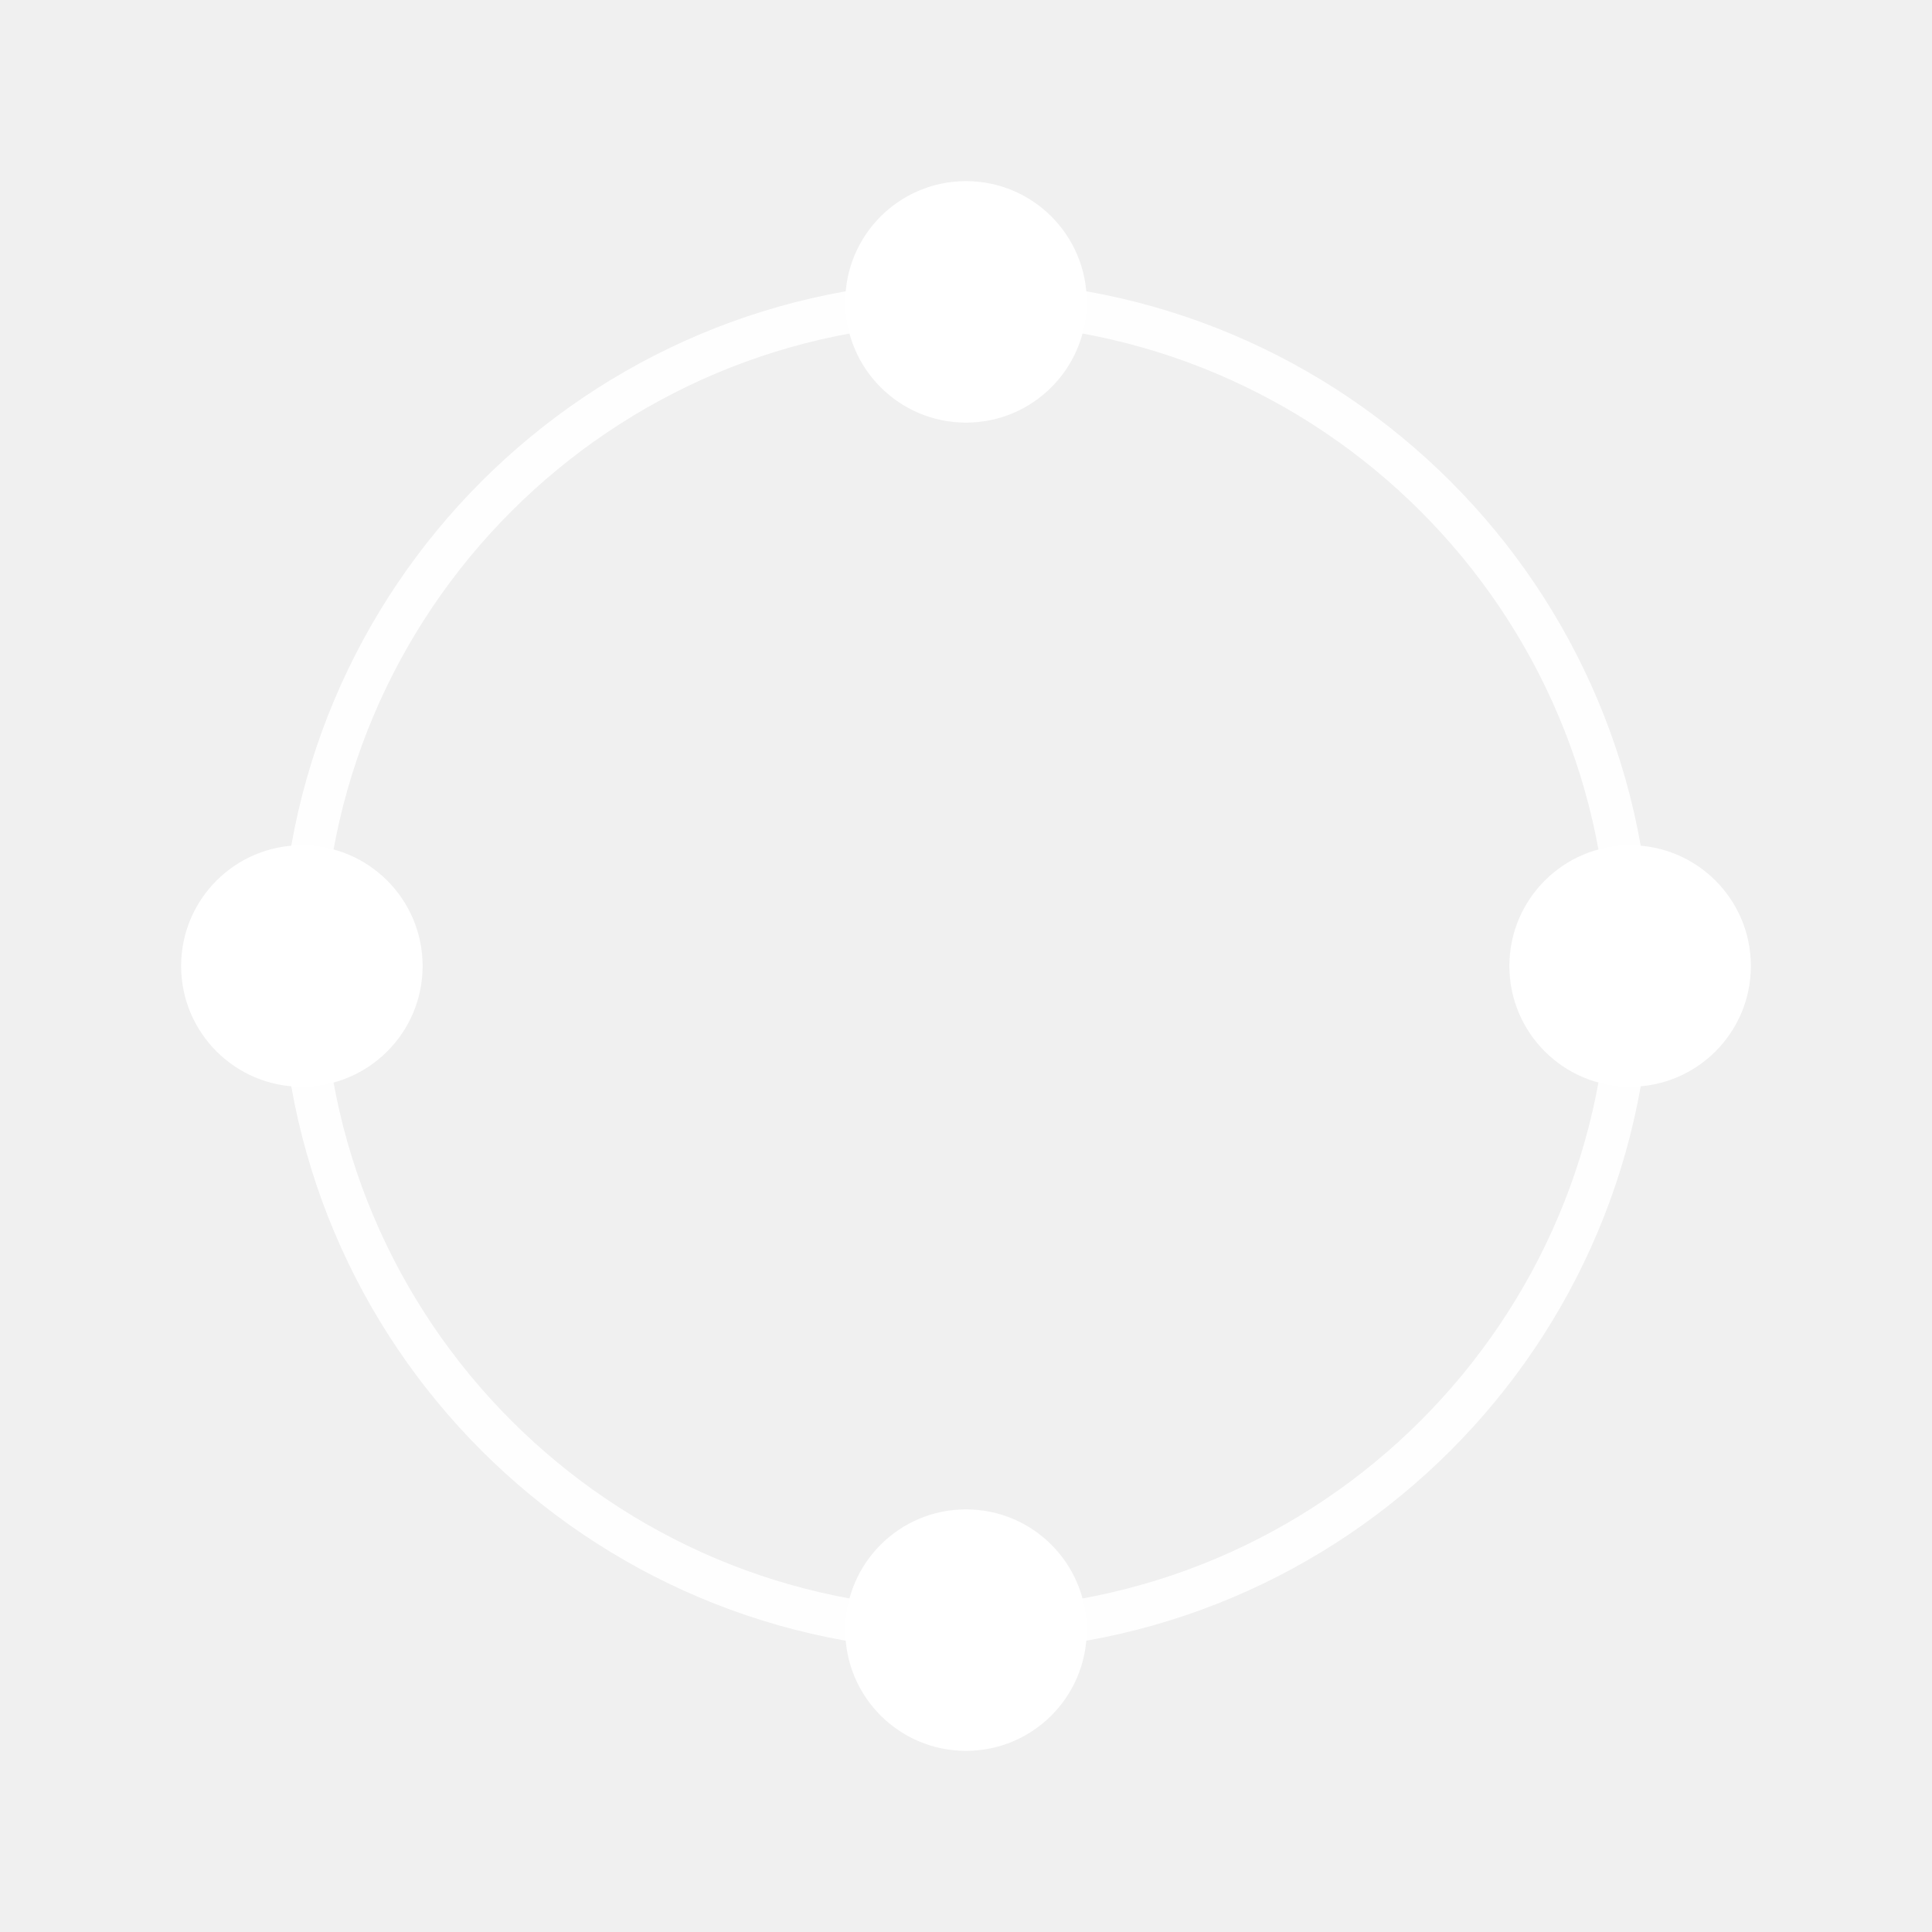
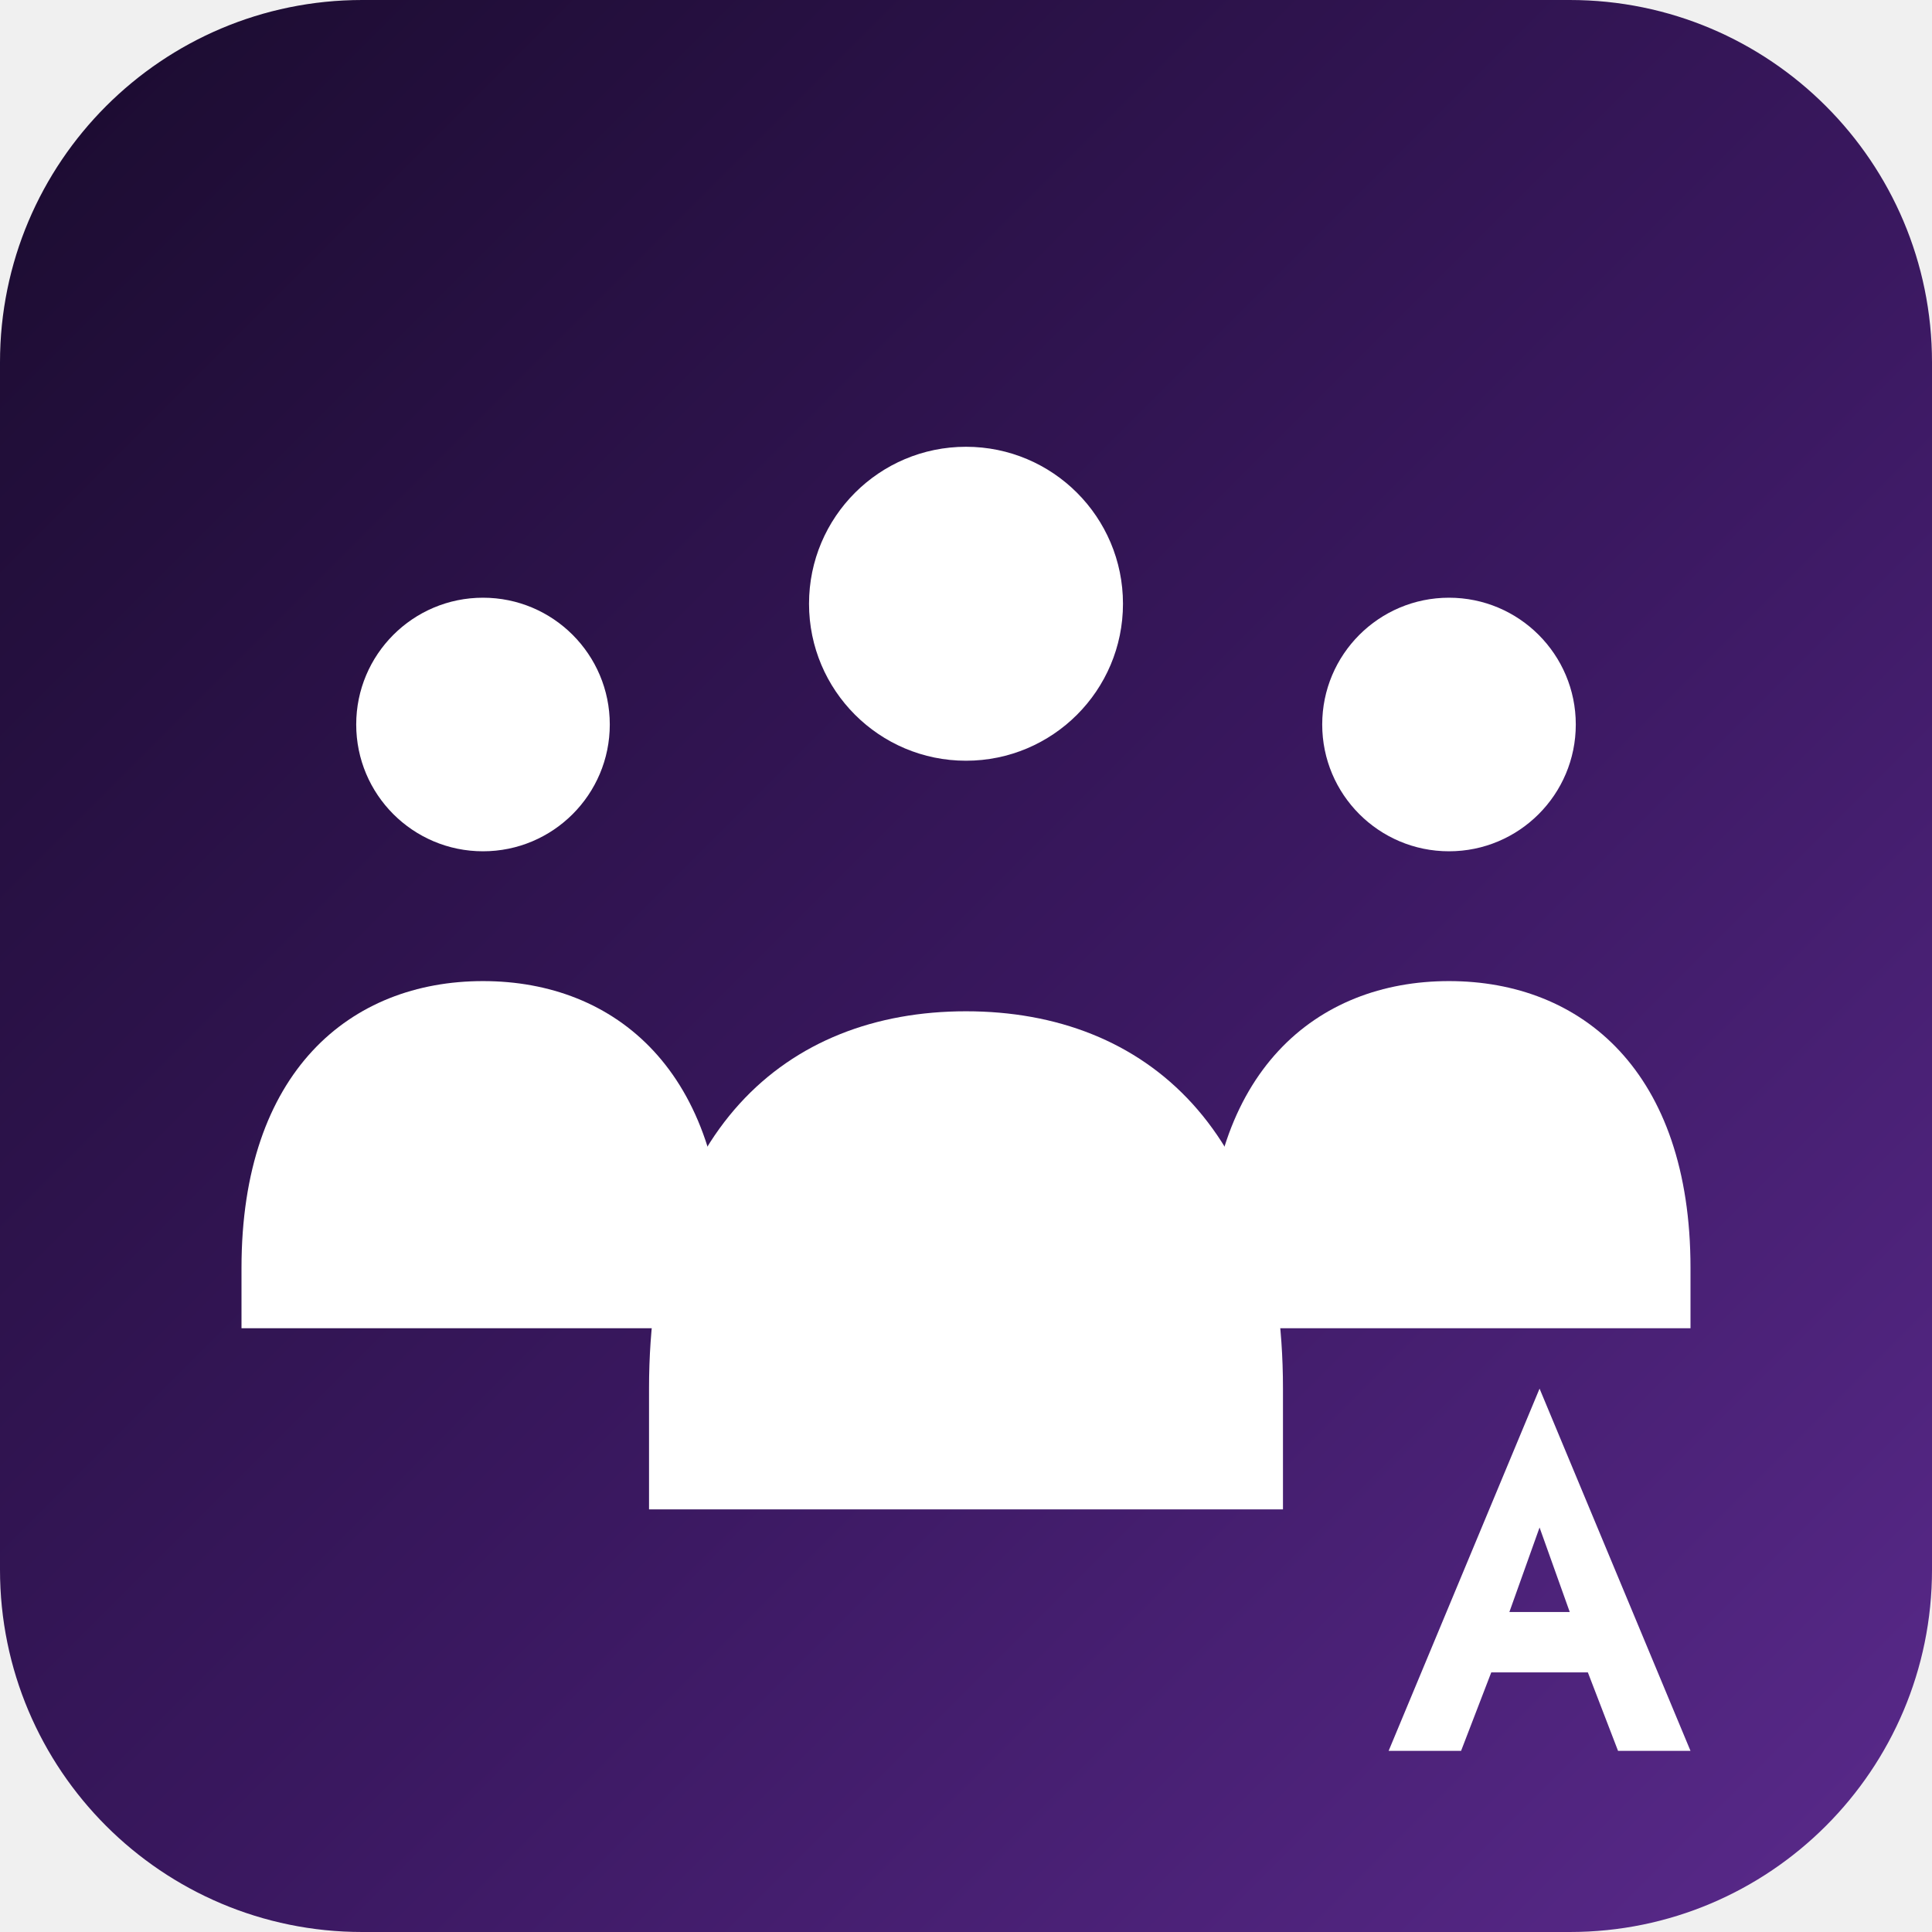
<svg xmlns="http://www.w3.org/2000/svg" viewBox="0 0 64 64" fill="none">
-   <circle cx="32" cy="32" r="22" stroke="#FFFFFF" stroke-width="1.4" stroke-opacity="0.95" fill="none" />
-   <g fill="#FFFFFF">
-     <circle cx="32" cy="10" r="4" />
-     <circle cx="54" cy="32" r="4" />
-     <circle cx="32" cy="54" r="4" />
-     <circle cx="10" cy="32" r="4" />
+   <defs>
+     <linearGradient id="asoBg" x1="0" y1="0" x2="64" y2="64" gradientUnits="userSpaceOnUse">
+       <stop offset="0" stop-color="#1A0B2E" />
+       <stop offset="0.55" stop-color="#3A1860" />
+       <stop offset="1" stop-color="#5A2A8C" />
+     </linearGradient>
+   </defs>
+   <rect x="0" y="0" width="64" height="64" rx="12" fill="url(#asoBg)" />
+   <circle cx="16" cy="24" r="4.2" fill="#FFFFFF" />
+   <path d="M8 42 C8 35.5 11.6 32.5 16 32.5 C20.4 32.5 24 35.5 24 42 L24 44 L8 44 Z" fill="#FFFFFF" />
+   <circle cx="48" cy="24" r="4.2" fill="#FFFFFF" />
+   <path d="M40 42 C40 35.5 43.6 32.5 48 32.5 C52.4 32.5 56 35.5 56 42 L56 44 L40 44 Z" fill="#FFFFFF" />
+   <circle cx="32" cy="20" r="5.2" fill="#FFFFFF" />
+   <path d="M21.5 46 C21.5 37.5 26 33.5 32 33.5 C38 33.5 42.5 37.5 42.5 46 L42.5 50 L21.5 50 Z" fill="#FFFFFF" />
+   <g transform="translate(46,46)" fill="#FFFFFF">
+     <path d="M0 12 L5 0 L10 12 L7.6 12 L6.6 9.4 L3.4 9.4 L2.4 12 Z M4 7.4 L6 7.4 L5 4.6 Z" />
  </g>
</svg>
